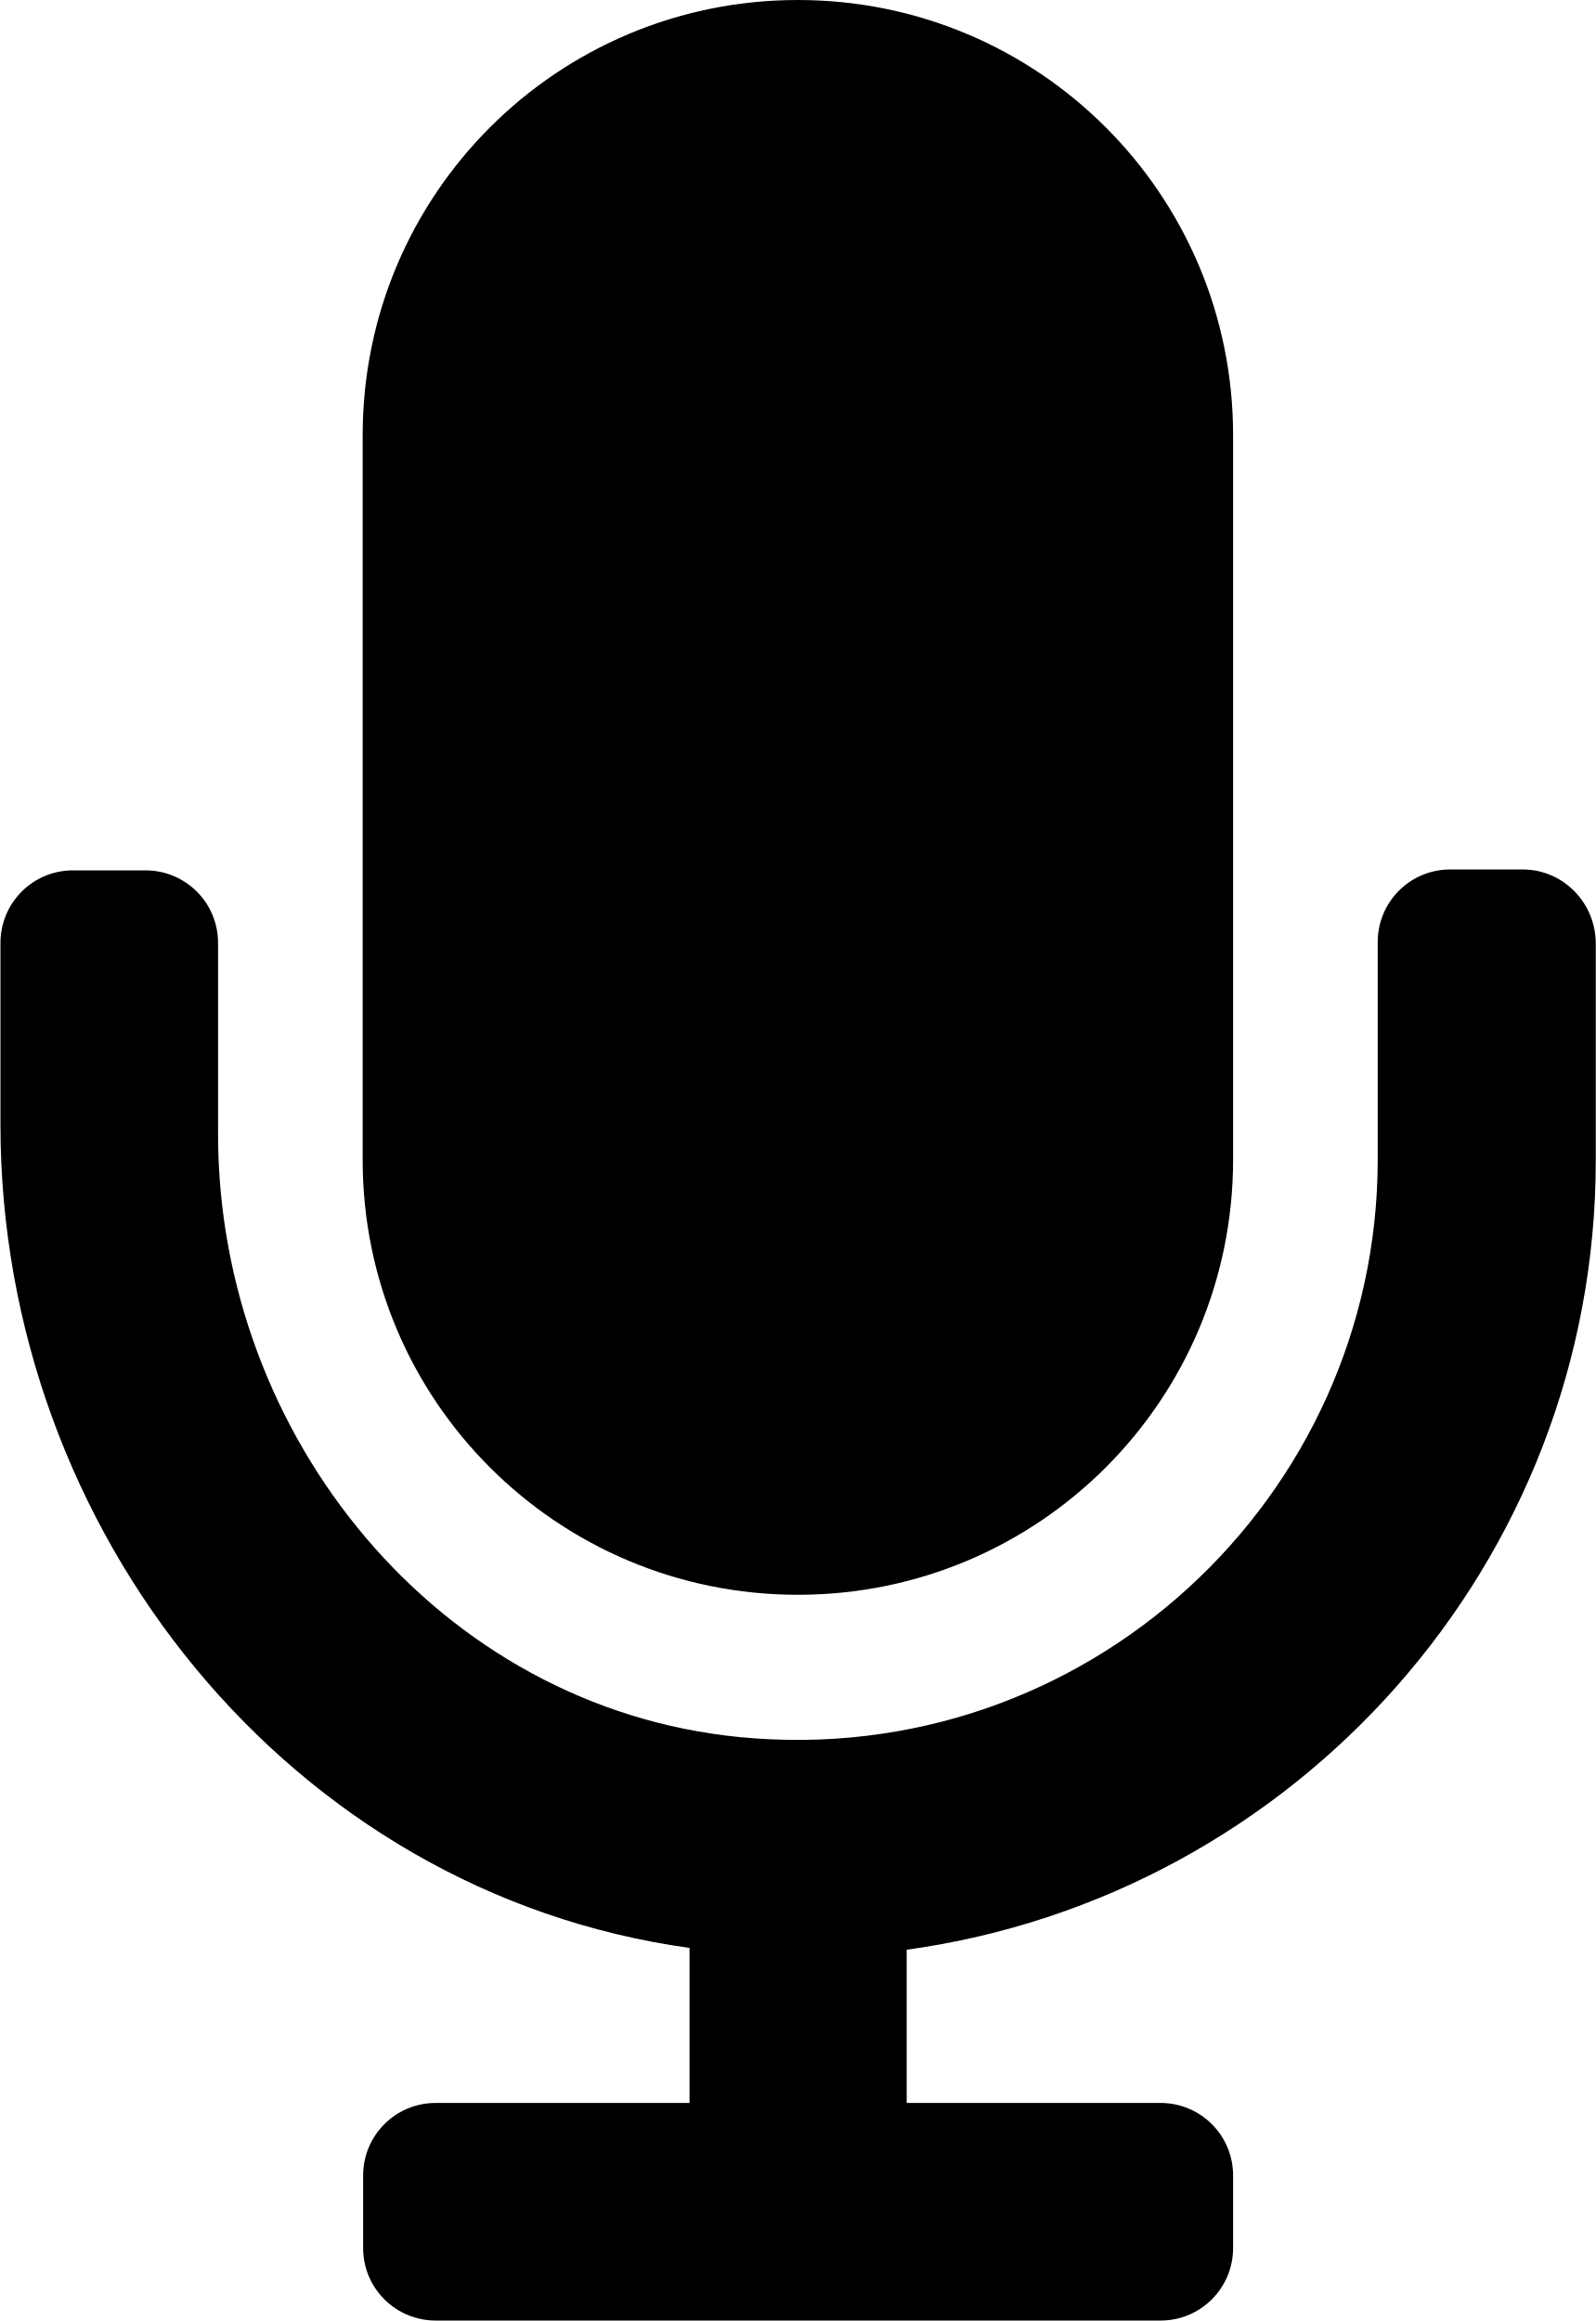
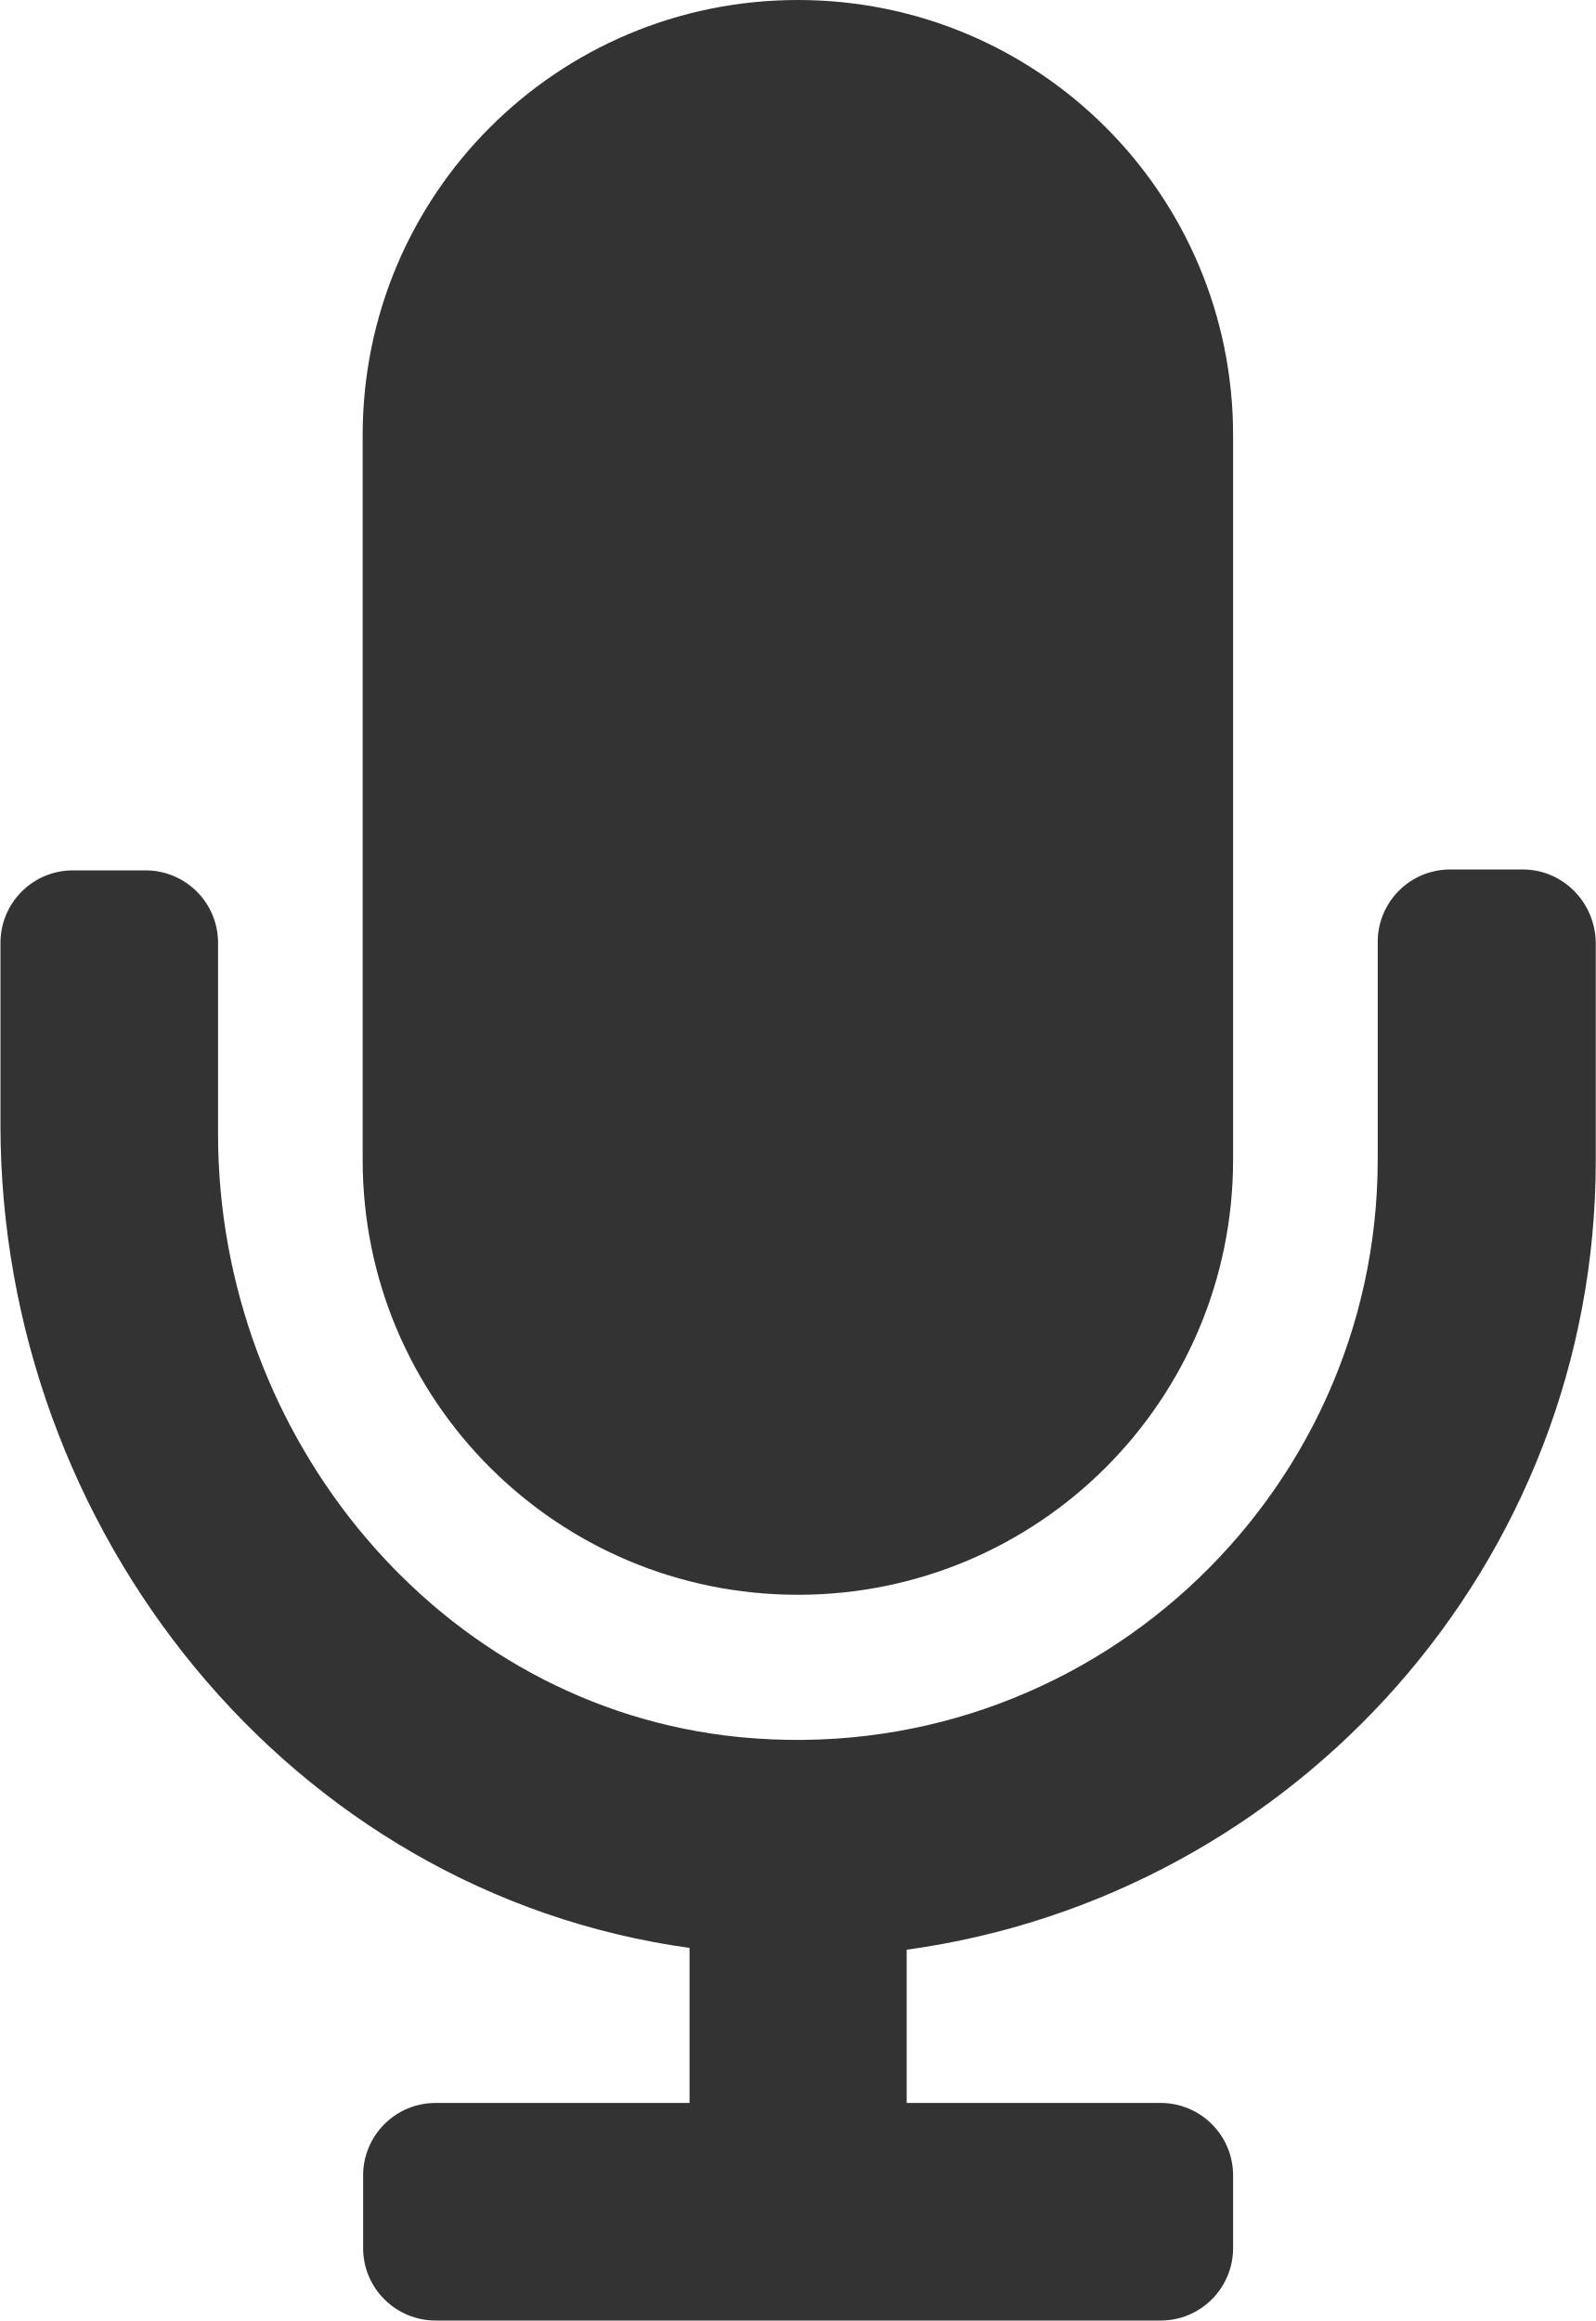
<svg xmlns="http://www.w3.org/2000/svg" version="1.1" id="Calque_1" focusable="false" x="0px" y="0px" viewBox="0 0 352 512" style="enable-background:new 0 0 352 512;" xml:space="preserve">
-   <path d="M176,351.8c53.1,0,96-42.9,96-96V96c0-53.1-42.9-96-96-96S80,42.9,80,96v159.9C80,308.9,122.9,351.8,176,351.8z   M335.9,191.8h-16c-8.9,0-16,7.2-16,16v48c0,74.7-64.5,134.8-140.7,127.4c-66.4-6.5-115.1-66.3-115.1-133V208c0-8.9-7.2-16-16-16  H16.1c-8.9,0-16,7.2-16,16v40.1c0,89.6,63.9,169.4,152,181.6v34.2h-56c-8.9,0-16,7.2-16,16v16c0,8.9,7.2,16,16,16h159.9  c8.9,0,16-7.2,16-16v-16c0-8.9-7.2-16-16-16h-56v-33.8c85.7-11.8,152-85.3,152-174.1v-48C351.9,199,344.7,191.8,335.9,191.8z" />
+   <style type="text/css">
+ 	.st0{fill:#333333;}
+ </style>
+   <path class="st0" d="M176,351.8c53.1,0,96-42.9,96-96V96c0-53.1-42.9-96-96-96S80,42.9,80,96v159.9C80,308.9,122.9,351.8,176,351.8z   M335.9,191.8h-16c-8.9,0-16,7.2-16,16v48c0,74.7-64.5,134.8-140.7,127.4c-66.4-6.5-115.1-66.3-115.1-133V208c0-8.9-7.2-16-16-16  h-16c-8.9,0-16,7.2-16,16v40.1c0,89.6,63.9,169.4,152,181.6v34.2h-56c-8.9,0-16,7.2-16,16v16c0,8.9,7.2,16,16,16H256  c8.9,0,16-7.2,16-16v-16c0-8.9-7.2-16-16-16h-56v-33.8c85.7-11.8,152-85.3,152-174.1v-48C351.9,199,344.7,191.8,335.9,191.8z" />
</svg>
